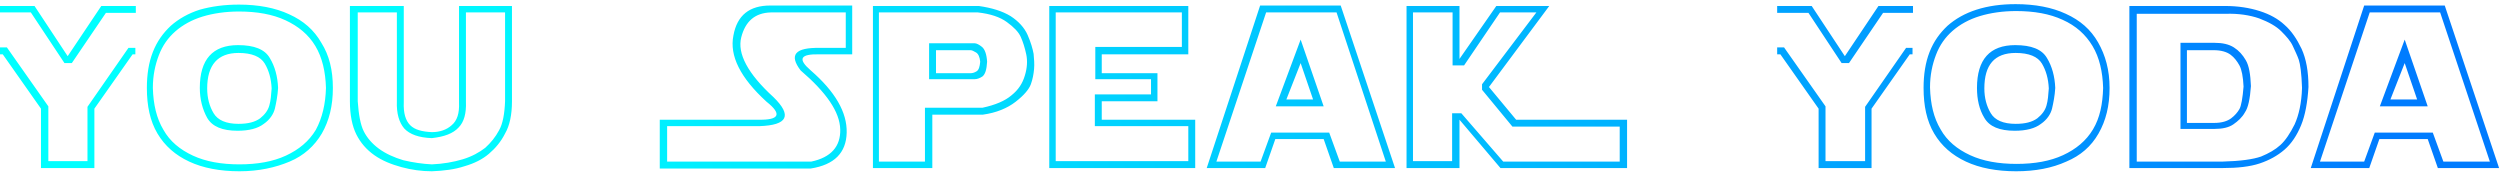
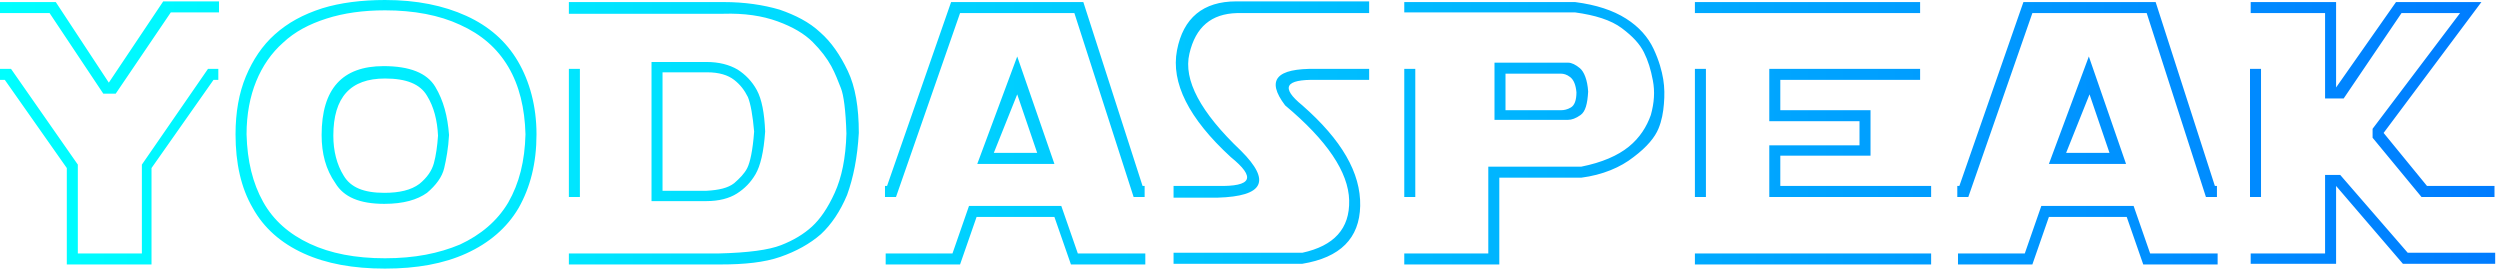
- <svg xmlns="http://www.w3.org/2000/svg" width="543" height="38" viewBox="0 0 543 38" fill="none">
-   <path d="M0 2.7V1.3H7.5L14.7 12.2L22 1.3H29.5V2.8H23L15.6 13.7H14L6.7 2.7H0ZM29.4 10.3V11.8H28.8L20.5 23.6V36.5H8.9V23.6L0.6 11.8H0V10.3H1.5L10.5 23.1V35H19V23.2L27.9 10.4H29.4V10.3ZM72.3 19.1C72.3 23 71.5 26.2 69.9 29C68.3 31.7 66 33.8 62.9 35.1C59.8 36.4 56.2 37.2 52 37.2C47.8 37.2 44.1 36.5 41.1 35.1C38.1 33.7 35.8 31.7 34.2 29C32.6 26.3 31.9 23 31.9 19.1C31.9 16.2 32.3 13.6 33.2 11.3C34.1 9 35.4 7.2 37.1 5.6C38.8 4.1 40.9 2.9 43.4 2.1C45.9 1.4 48.7 1 51.9 1C56.1 1 59.8 1.7 62.8 3.1C65.9 4.5 68.2 6.5 69.8 9.3C71.5 12 72.3 15.2 72.3 19.1ZM70.8 19.1C70.7 15.6 70 12.5 68.5 10C67 7.5 64.8 5.7 62 4.4C59.2 3.1 55.8 2.5 51.9 2.5C49 2.5 46.3 2.9 44 3.6C41.7 4.3 39.7 5.4 38.1 6.8C36.5 8.2 35.3 9.9 34.5 12C33.7 14.1 33.2 16.4 33.2 19.1C33.3 22.7 34 25.7 35.5 28.2C36.9 30.7 39.1 32.5 41.9 33.8C44.7 35.1 48.1 35.7 52 35.7C55.9 35.7 59.3 35.1 62.1 33.8C64.9 32.5 67.1 30.7 68.6 28.2C70 25.6 70.7 22.6 70.8 19.1ZM43.4 19.1C43.4 12.9 46.2 9.8 51.7 9.8C55.2 9.8 57.5 10.7 58.6 12.6C59.7 14.4 60.3 16.6 60.4 19.1C60.3 20.8 60 22.3 59.7 23.6C59.4 24.8 58.6 26 57.3 26.9C56 27.9 54.1 28.4 51.6 28.4C48.3 28.4 46.1 27.5 45 25.6C44 23.8 43.4 21.6 43.4 19.1ZM45 19.2C45 21.3 45.5 23.1 46.4 24.6C47.3 26.1 49.1 26.9 51.8 26.9C53.9 26.9 55.4 26.5 56.5 25.7C57.5 24.9 58.2 24 58.5 22.9C58.8 21.9 58.9 20.6 59 19.2C58.9 17.1 58.4 15.3 57.5 13.8C56.6 12.3 54.7 11.5 51.8 11.5C47.3 11.5 45 14.1 45 19.2ZM87.7 1.3V22.2C87.6 24.6 88.1 26.2 89.1 27.2C90.1 28.2 91.7 28.6 93.8 28.7C95.5 28.7 97 28.2 98.1 27.2C99.3 26.2 99.8 24.6 99.7 22.3V1.3H111.2V22C111.2 24.9 110.7 27.3 109.7 29C108.8 30.8 107.6 32.2 106.2 33.4C104.8 34.6 103 35.5 100.9 36.1C98.8 36.8 96.4 37.1 93.8 37.2C91.6 37.2 89.4 36.9 87.2 36.3C85 35.7 83 34.9 81.3 33.7C79.6 32.5 78.3 31 77.4 29.2C76.5 27.4 76 25 76 22V1.3H87.7ZM77.7 2.7V22C77.9 24.9 78.3 27.1 79 28.5C79.7 29.9 80.8 31.2 82.3 32.3C83.8 33.4 85.6 34.2 87.6 34.8C89.7 35.3 91.8 35.6 93.8 35.7C96.2 35.6 98.5 35.2 100.5 34.6C102.5 34 104.1 33.1 105.4 32.1C106.6 31 107.6 29.8 108.4 28.3C109.2 26.9 109.6 24.7 109.7 22V2.7H101.2V22.1C101.3 24.6 100.8 26.5 99.6 27.7C98.4 29 96.5 29.7 93.8 30C91 29.9 89 29.2 87.8 27.9C86.7 26.6 86.1 24.7 86.2 22V2.7H77.7ZM185.1 1.3V11.8H178C173.8 11.7 173.2 12.8 176.1 15.3C181.4 19.9 184 24.4 183.9 28.8C183.8 33.2 181.2 35.8 176.1 36.6H143.3V26H164.7C169.3 26.1 169.9 24.8 166.5 22.1C160.8 16.9 158.4 12.1 159.3 7.7C160.1 3.3 162.8 1.2 167.3 1.2H185.1V1.3ZM144.9 27.5V35.1H176.2C180.5 34.2 182.6 31.8 182.5 28.1C182.4 24.3 179.5 20.1 173.9 15.3C171.3 11.9 172.7 10.3 178.1 10.4H183.7V2.7H167.4C164 2.8 161.9 4.6 161 8.1C160.1 11.6 162.4 16 168 21.1C172.1 25.1 171.1 27.2 164.9 27.4H144.9V27.5ZM189.6 36.5V1.3H212.6C215.4 1.7 217.7 2.4 219.5 3.5C221.2 4.6 222.5 6 223.2 7.6C223.9 9.2 224.3 10.6 224.5 11.7C224.6 12.8 224.7 13.9 224.6 15C224.5 16.1 224.3 17.2 223.9 18.3C223.5 19.4 222.4 20.7 220.6 22.1C218.8 23.5 216.4 24.5 213.5 24.9H202.5V36.5H189.6ZM191.1 35.1H200.9V23.4H213.4C216.2 22.8 218.3 21.9 219.7 20.7C221.2 19.5 222.1 18.1 222.6 16.4C223.1 14.8 223.2 13.2 222.9 11.8C222.6 10.4 222.2 9.1 221.7 8C221.2 6.9 220.2 5.9 218.7 4.8C217.2 3.7 215.1 3 212.4 2.7H190.9V35.1H191.1ZM201.8 9.4H211.7C212.1 9.4 212.7 9.7 213.3 10.2C213.9 10.7 214.3 11.8 214.4 13.4C214.3 15.1 214 16.1 213.4 16.6C212.8 17 212.2 17.2 211.7 17.2H201.8V9.4ZM203.3 10.9V15.9H210.8C211.2 15.9 211.6 15.8 212.1 15.5C212.6 15.2 212.8 14.5 212.9 13.4C212.8 12.4 212.5 11.7 212 11.4C211.5 11.1 211.1 10.9 210.8 10.9H203.3ZM227.9 36.5V1.3H258.1V11.8H239.3V15.9H251.4V22H239.3V26H259.6V36.5H227.9ZM229.3 2.7V35H258.1V27.4H237.8V20.5H250V17.2H237.9V10.2H256.7V2.7H229.3ZM262.1 36.5L273.7 1.2H291.2L303 36.5H289.7L287.5 30.2H277L274.8 36.5H262.1ZM264.2 35.1H273.8L276.1 28.8H288.7L291 35.1H301L290.3 2.7H275L264.2 35.1ZM282.5 8.6L287.5 23.1H277.1L282.5 8.6ZM279.4 21.6H285.2L282.5 13.7L279.4 21.6ZM317 1.3V12.8L325 1.3H336.5L323.4 18.9L329.3 26H353.4V36.5H325.9L317 26V36.5H305.5V1.3H317ZM306.9 2.7V35H315.4V24.6H317.4L326.5 35.1H351.8V27.5H328.5L321.9 19.5V18.3L333.7 2.7H325.8L318 14.2H315.5V2.7H306.9ZM386 2.7V1.3H393.5L400.7 12.2L408 1.3H415.5V2.8H409L401.6 13.7H400L392.8 2.8H386V2.7ZM415.4 10.3V11.8H414.8L406.5 23.6V36.5H395V23.6L386.7 11.8H386V10.3H387.5L396.5 23.1V35H405.1V23.2L414 10.4H415.4V10.3ZM458.2 19.1C458.2 23 457.4 26.2 455.8 29C454.2 31.8 451.9 33.8 448.8 35.1C445.7 36.5 442.1 37.2 437.9 37.2C433.7 37.2 430 36.5 427 35.1C424 33.7 421.7 31.7 420.1 29C418.5 26.3 417.8 23 417.8 19.1C417.8 16.2 418.2 13.6 419.1 11.3C420 9 421.3 7.2 423 5.6C424.7 4.1 426.8 2.9 429.3 2.1C431.8 1.3 434.6 0.9 437.8 0.9C442 0.9 445.7 1.6 448.7 3C451.8 4.4 454.1 6.4 455.7 9.2C457.3 12 458.2 15.2 458.2 19.1ZM456.8 19.1C456.7 15.6 456 12.5 454.5 10C453 7.5 450.9 5.6 448 4.3C445.2 3 441.8 2.4 437.9 2.4C435 2.4 432.3 2.8 430 3.5C427.7 4.2 425.7 5.3 424.1 6.7C422.5 8.1 421.3 9.8 420.5 11.9C419.7 14 419.2 16.3 419.2 19C419.3 22.6 420 25.6 421.5 28.1C422.9 30.6 425.1 32.4 427.9 33.7C430.7 35 434.1 35.6 438 35.6C441.9 35.6 445.3 35 448.1 33.7C450.9 32.4 453.1 30.6 454.6 28.1C456.1 25.6 456.7 22.6 456.8 19.1ZM429.4 19.1C429.4 12.9 432.2 9.8 437.7 9.8C441.2 9.8 443.5 10.7 444.6 12.6C445.7 14.4 446.3 16.6 446.4 19.1C446.3 20.8 446 22.3 445.7 23.6C445.4 24.8 444.6 26 443.3 26.9C442 27.9 440.1 28.4 437.6 28.4C434.3 28.4 432.1 27.5 431 25.6C429.9 23.8 429.4 21.6 429.4 19.1ZM431 19.2C431 21.3 431.5 23.1 432.4 24.6C433.3 26.1 435.1 26.9 437.8 26.9C439.9 26.9 441.4 26.5 442.5 25.7C443.5 24.9 444.2 24 444.5 22.9C444.8 21.9 444.9 20.6 445 19.2C444.9 17.1 444.4 15.3 443.5 13.8C442.6 12.3 440.7 11.5 437.8 11.5C433.2 11.5 431 14.1 431 19.2ZM462.5 36.5V1.3H483.3C486.1 1.3 488.6 1.7 490.8 2.4C493 3.1 494.8 4.1 496.2 5.4C497.7 6.7 498.9 8.5 499.9 10.6C500.9 12.8 501.4 15.5 501.4 18.9C501.2 22.2 500.7 25 499.8 27.2C498.9 29.4 497.7 31.2 496.2 32.5C494.7 33.8 492.9 34.8 490.8 35.5C488.7 36.2 486 36.5 482.8 36.5H462.5ZM463.9 35.1H482.7C486.6 35 489.4 34.6 491.1 34C492.8 33.3 494.2 32.5 495.3 31.5C496.4 30.5 497.4 29 498.4 27C499.3 25 499.9 22.4 500 19.1C499.9 15.9 499.6 13.9 499.3 13C499 12.1 498.5 11.1 498 10C497.5 8.9 496.6 7.9 495.5 6.8C494.4 5.7 492.8 4.8 490.7 4C488.7 3.3 486.2 2.9 483.4 3H464.1V35.1H463.9ZM473.6 9.3H481C482.7 9.3 484.1 9.6 485.2 10.3C486.3 11 487.1 11.9 487.8 13.1C488.5 14.3 488.8 16.2 488.9 18.7C488.7 21.5 488.3 23.4 487.6 24.4C487 25.5 486.1 26.3 485.1 27C484.1 27.7 482.7 28 481 28H473.6V9.3ZM475 10.8V26.7H480.9C482.6 26.7 483.8 26.3 484.6 25.7C485.4 25.1 486 24.4 486.4 23.7C486.8 23 487.1 21.3 487.3 18.8C487.2 16.7 486.9 15.1 486.4 14.2C485.9 13.3 485.3 12.5 484.5 11.9C483.7 11.3 482.5 10.9 480.8 10.9H475V10.8ZM501.9 36.5L513.5 1.2H531L542.8 36.5H529.5L527.3 30.2H516.8L514.6 36.5H501.9ZM503.9 35.1H513.5L515.8 28.8H528.4L530.7 35.1H540.8L530 2.7H514.7L503.9 35.1ZM522.3 8.6L527.3 23.1H516.9L522.3 8.6ZM519.2 21.6H525L522.3 13.7L519.2 21.6Z" fill="url(#paint0_linear)" />
+ <svg xmlns="http://www.w3.org/2000/svg" width="363" height="39" viewBox="0 0 363 39" fill="none">
+   <path d="M0 1.9V0.3H8.1L15.8 12L23.7 0.2H31.8V1.8H24.8L16.8 13.6H15L7.2 1.9H0ZM31.7 10V11.6H31L22 24.4V38.4H9.7V24.4L0.7 11.6H0V10H1.6L11.3 23.9V36.8H20.6V23.9L30.2 10H31.7ZM77.9 19.5C77.9 23.7 77 27.2 75.3 30.2C73.6 33.1 71 35.3 67.7 36.8C64.4 38.3 60.5 39 55.9 39C51.3 39 47.4 38.3 44.1 36.8C40.8 35.3 38.3 33.1 36.7 30.2C35 27.3 34.2 23.7 34.2 19.5C34.2 16.3 34.7 13.5 35.7 11.1C36.7 8.7 38.1 6.6 39.9 5C41.8 3.3 44 2.1 46.8 1.2C49.4 0.4 52.5 0 55.9 0C60.5 0 64.4 0.8 67.7 2.3C71 3.8 73.5 6 75.2 8.9C76.9 11.8 77.9 15.4 77.9 19.5ZM76.3 19.5C76.2 15.7 75.4 12.4 73.8 9.7C72.2 7 69.9 5 66.8 3.6C63.8 2.2 60.1 1.5 55.9 1.5C52.7 1.5 49.9 1.9 47.4 2.7C44.9 3.5 42.8 4.6 41.1 6.2C39.4 7.7 38.1 9.6 37.2 11.8C36.3 14 35.8 16.6 35.8 19.5C35.9 23.4 36.7 26.6 38.2 29.3C39.7 32 42 34 45 35.4C48 36.8 51.6 37.5 55.9 37.5C60.2 37.5 63.7 36.8 66.8 35.5C69.8 34.1 72.2 32.1 73.8 29.4C75.4 26.6 76.2 23.4 76.3 19.5ZM46.7 19.6C46.7 12.9 49.7 9.6 55.7 9.6C59.5 9.6 62 10.6 63.2 12.6C64.4 14.6 65 16.9 65.2 19.6C65.1 21.5 64.8 23.1 64.5 24.4C64.2 25.7 63.3 26.9 62 28C60.6 29 58.6 29.6 55.8 29.6C52.2 29.6 49.9 28.6 48.7 26.6C47.3 24.6 46.7 22.3 46.7 19.6ZM48.4 19.7C48.4 21.9 48.9 23.9 49.9 25.5C50.9 27.2 52.8 28 55.8 28C58 28 59.7 27.6 60.9 26.7C62 25.8 62.7 24.8 63 23.7C63.3 22.6 63.5 21.2 63.6 19.7C63.5 17.5 63 15.5 62 13.9C61 12.2 59 11.4 55.9 11.4C50.9 11.4 48.4 14.1 48.4 19.7ZM82.6 36.8H104.4C108.6 36.7 111.6 36.3 113.4 35.6C115.2 34.9 116.7 34 117.9 32.9C119.1 31.8 120.2 30.2 121.2 28C122.2 25.8 122.8 23 122.9 19.4C122.8 16 122.5 13.8 122.1 12.8C121.7 11.8 121.3 10.7 120.7 9.6C120.1 8.5 119.2 7.3 118 6.1C116.8 4.9 115.1 3.9 112.9 3.1C110.7 2.3 108.1 1.9 105 2H82.6V0.3H105.1C108.1 0.3 110.8 0.7 113.2 1.4C115.5 2.2 117.5 3.2 119.1 4.7C120.7 6.1 122 8 123.1 10.3C124.2 12.6 124.7 15.6 124.7 19.3C124.5 22.9 123.9 25.8 123 28.3C122 30.7 120.7 32.6 119.2 34C117.6 35.4 115.6 36.5 113.3 37.3C111 38.1 108.1 38.4 104.6 38.4H82.6V36.8ZM82.6 28.6V10H84.2V28.6H82.6ZM94.6 9H102.6C104.4 9 105.9 9.4 107.1 10.1C108.2 10.8 109.2 11.8 109.9 13.1C110.6 14.4 111 16.4 111.1 19.1C110.9 22.1 110.4 24.1 109.7 25.3C109 26.5 108.1 27.4 107 28.1C105.9 28.8 104.4 29.2 102.6 29.2H94.6V9ZM96.2 10.6V27.7H102.6C104.4 27.6 105.7 27.3 106.6 26.6C107.4 25.9 108.1 25.2 108.5 24.4C108.9 23.6 109.3 21.9 109.5 19.1C109.3 16.8 109 15.1 108.6 14.1C108.1 13.1 107.5 12.3 106.6 11.6C105.7 10.9 104.4 10.5 102.7 10.5H96.2V10.6ZM165.9 27H166.2V28.6H164.6L156 1.9H139.4L130.1 28.6H128.5V27H128.8L138.1 0.3H157.3L165.9 27ZM128.5 36.8H138.3L140.7 29.9H154.1L156.5 36.8H166.3V38.4H155.5L153.1 31.5H141.8L139.4 38.4H128.6V36.8H128.5ZM147.7 8.2L153.1 23.8H141.9L147.7 8.2ZM144.3 22.2H150.6L147.7 13.7L144.3 22.2ZM198.8 0.3V1.9H179.6C175.9 2 173.6 3.9 172.7 7.8C171.8 11.6 174.3 16.3 180.2 21.9C184.6 26.3 183.5 28.5 176.8 28.7H170.4V27H176.8C181.8 27.1 182.4 25.8 178.7 22.8C172.6 17.2 170 12 170.9 7.3C171.8 2.6 174.7 0.2 179.5 0.2H198.8V0.3ZM198.8 11.6H191.1C186.6 11.5 185.9 12.7 189.1 15.3C194.8 20.3 197.6 25.1 197.5 29.9C197.4 34.6 194.6 37.4 189.1 38.3H170.4V36.7H189.1C193.7 35.7 196 33.2 195.9 29.1C195.8 25 192.7 20.4 186.6 15.3C183.8 11.6 185.3 9.9 191.1 10H198.8V11.6ZM203.9 38.4V36.8H216.1V24.2H229.6C232.6 23.6 234.9 22.6 236.5 21.3C238.1 20 239.1 18.4 239.7 16.7C240.2 14.9 240.3 13.3 240 11.7C239.7 10.1 239.3 8.8 238.7 7.6C238.1 6.4 237.1 5.3 235.5 4.1C233.9 2.9 231.6 2.2 228.7 1.8H203.9V0.3H228.7C231.8 0.7 234.2 1.5 236.1 2.7C238 3.9 239.3 5.4 240.1 7.1C240.9 8.8 241.3 10.3 241.5 11.5C241.7 12.7 241.7 13.9 241.6 15.1C241.5 16.3 241.3 17.5 240.8 18.7C240.3 19.9 239.2 21.3 237.2 22.8C235.3 24.3 232.7 25.4 229.6 25.8H217.7V38.4H203.9ZM205.5 10V28.6H203.9V10H205.5ZM217 9.1H227.7C228.2 9.1 228.8 9.4 229.4 9.9C230 10.4 230.5 11.6 230.6 13.3C230.5 15.1 230.2 16.2 229.5 16.7C228.8 17.2 228.2 17.4 227.7 17.4H217V9.1ZM218.6 10.7V16H226.7C227.1 16 227.6 15.9 228.1 15.6C228.6 15.3 228.9 14.6 228.9 13.4C228.8 12.3 228.5 11.6 228 11.2C227.5 10.8 227 10.7 226.7 10.7H218.6ZM246.1 1.9V0.3H278.8V1.9H246.1ZM247.7 28.6H246.1V10H247.7V28.6ZM280.4 36.8V38.4H246.1V36.8H280.4ZM278.8 10V11.6H258.5V16H271.6V22.6H258.5V27H280.4V28.6H256.9V21.1H270V17.6H256.9V10H278.8ZM321.6 27H321.9V28.6H320.3L311.7 1.9H295.1L285.8 28.6H284.2V27H284.5L293.8 0.3H313L321.6 27ZM284.2 36.8H294L296.4 29.9H309.8L312.2 36.8H322V38.4H311.2L308.8 31.5H297.5L295.1 38.4H284.3V36.8H284.2ZM303.3 8.2L308.7 23.8H297.5L303.3 8.2ZM300 22.2H306.3L303.4 13.7L300 22.2ZM326.8 1.9V0.3H339.2V12.7L347.9 0.3H360.3L346.1 19.3L352.4 27H362.2V28.6H351.6L344.5 20V18.7L357.2 1.9H348.7L340.3 14.3H337.6V1.9H326.8ZM328.3 10V28.6H326.7V10H328.3ZM326.8 38.4V36.8H337.6V25.4H339.8L349.6 36.7H362.3V38.3H348.9L339.2 27V38.3H326.8V38.4Z" fill="url(#paint0_linear)" />
  <defs>
-     <linearGradient id="paint0_linear" x1="107.079" y1="89.192" x2="474.08" y2="-67.808" gradientUnits="userSpaceOnUse">
+     <linearGradient id="paint0_linear" x1="0" y1="19.512" x2="362.195" y2="19.512" gradientUnits="userSpaceOnUse">
      <stop stop-color="#00FFFF" />
      <stop offset="0.204" stop-color="#00E9FF" />
      <stop offset="0.624" stop-color="#00B2FF" />
      <stop offset="1" stop-color="#007CFF" />
    </linearGradient>
  </defs>
</svg>
